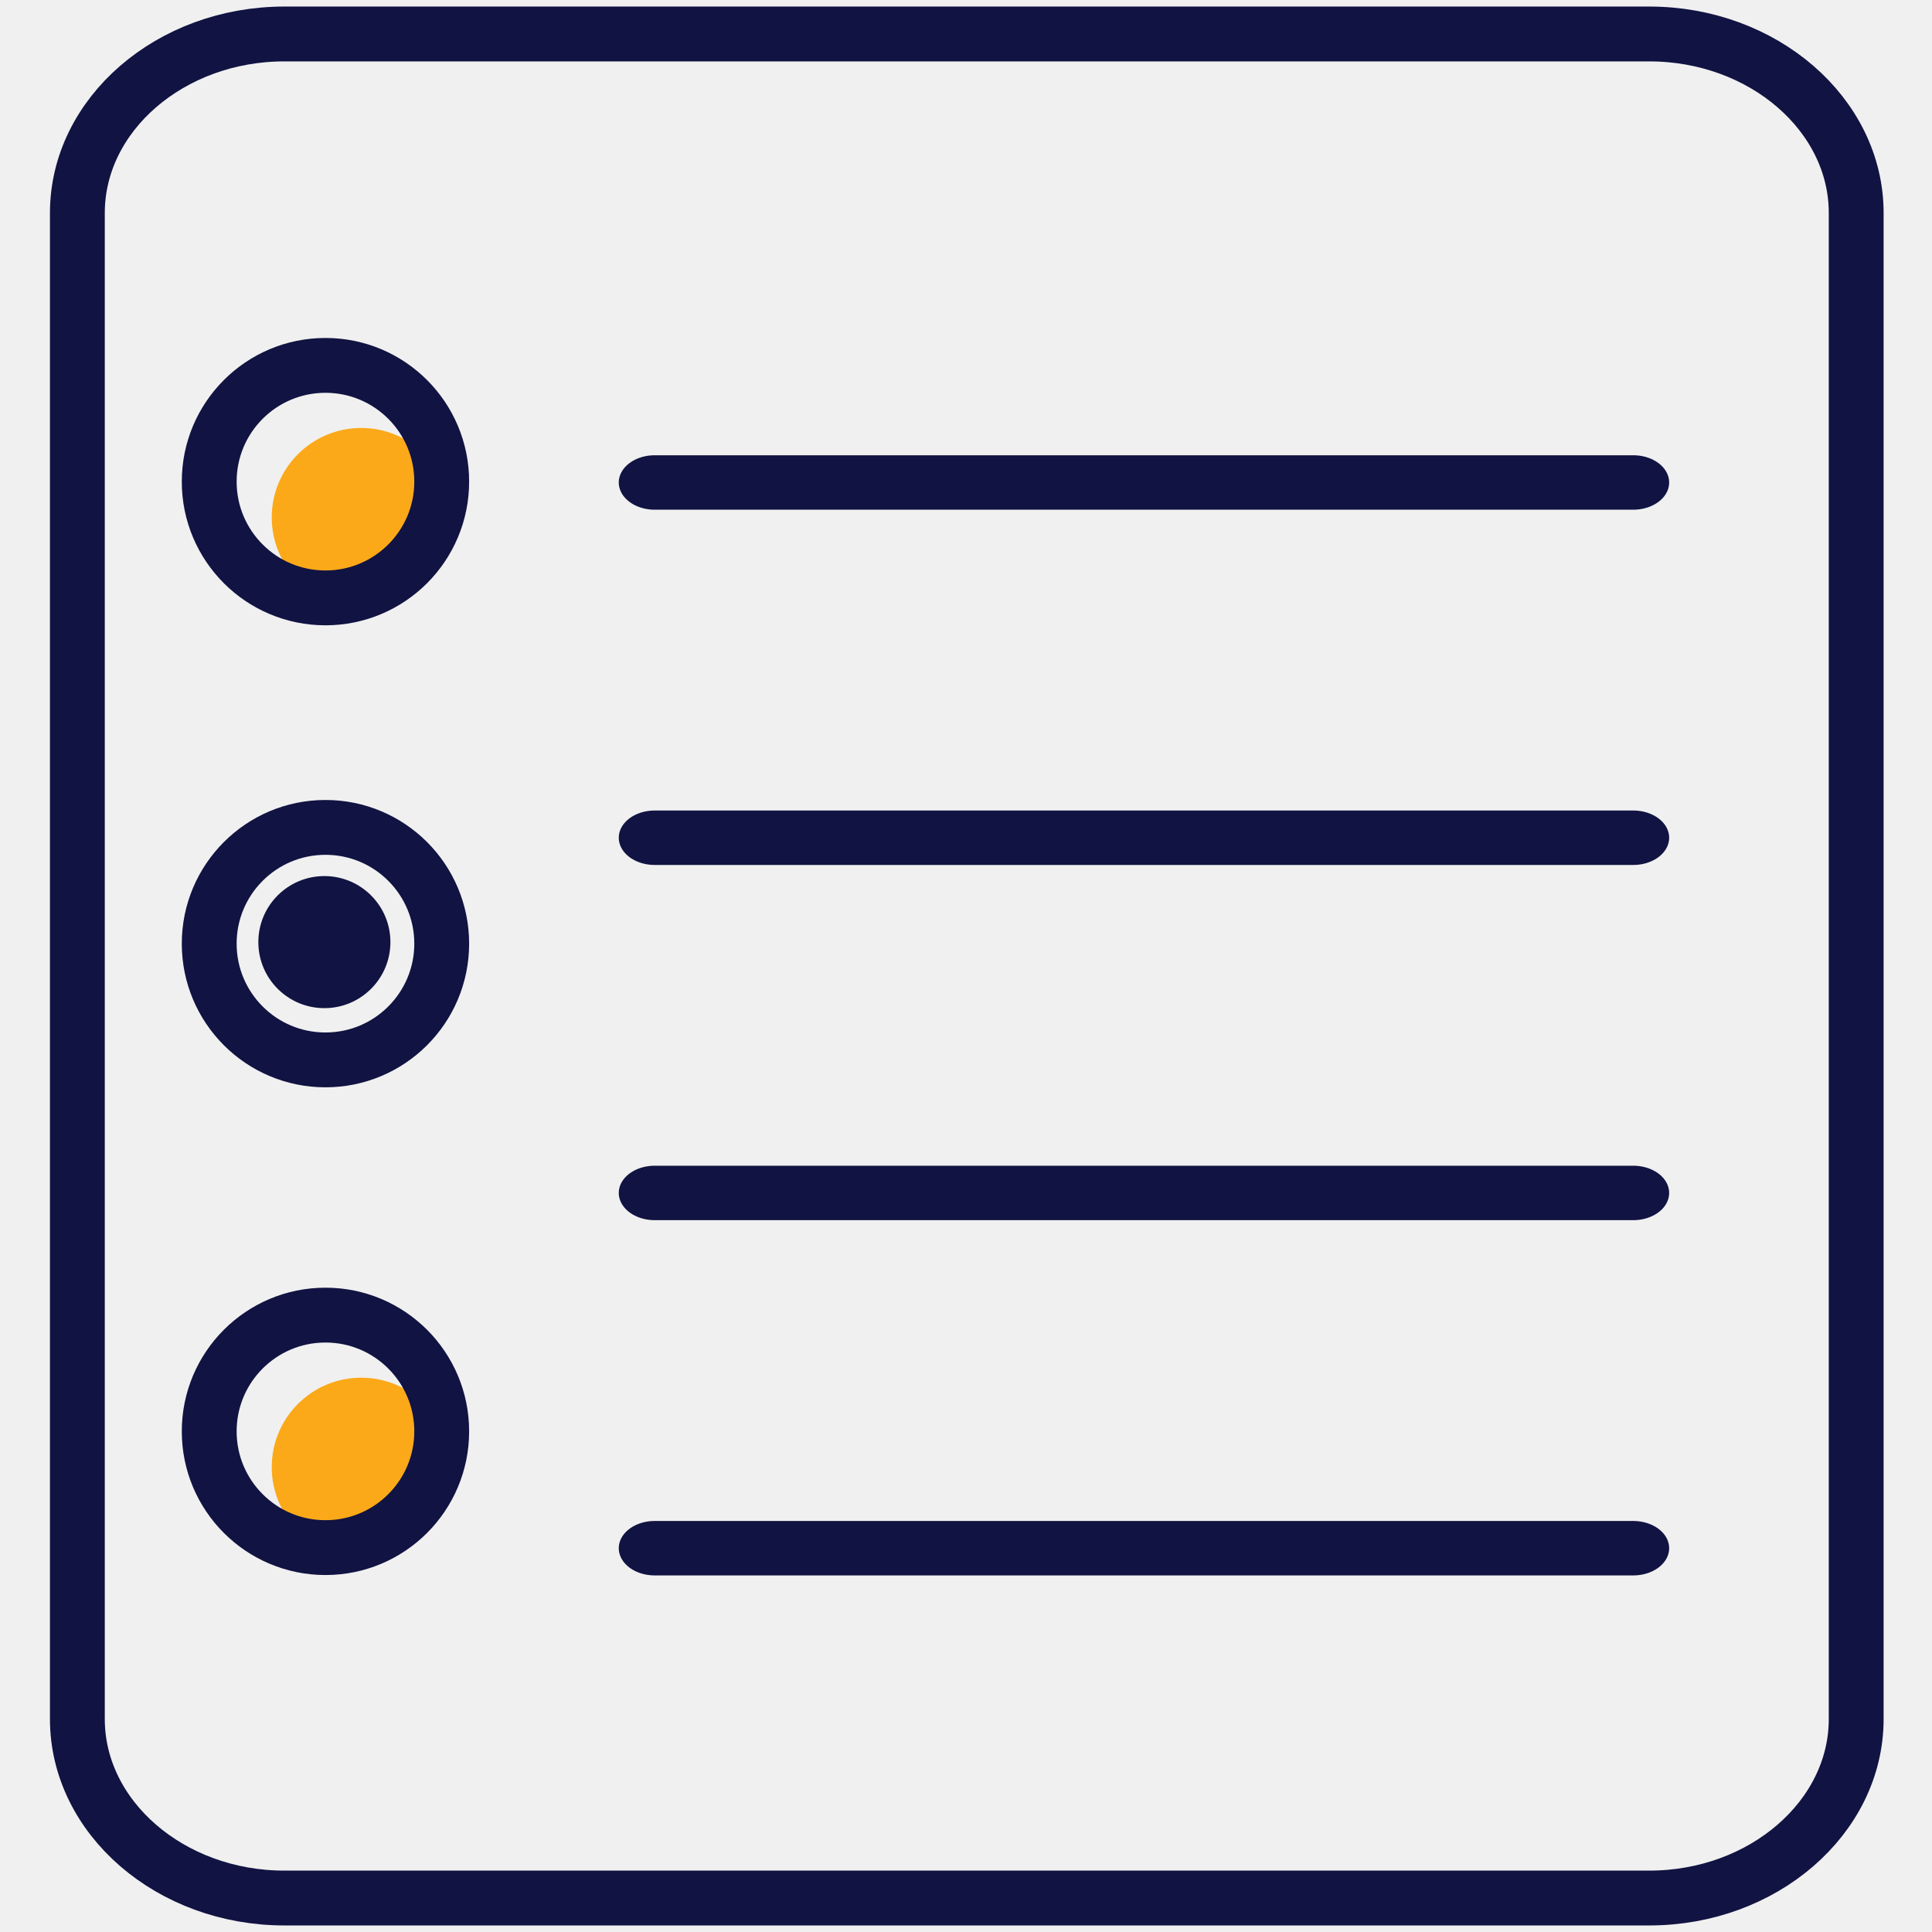
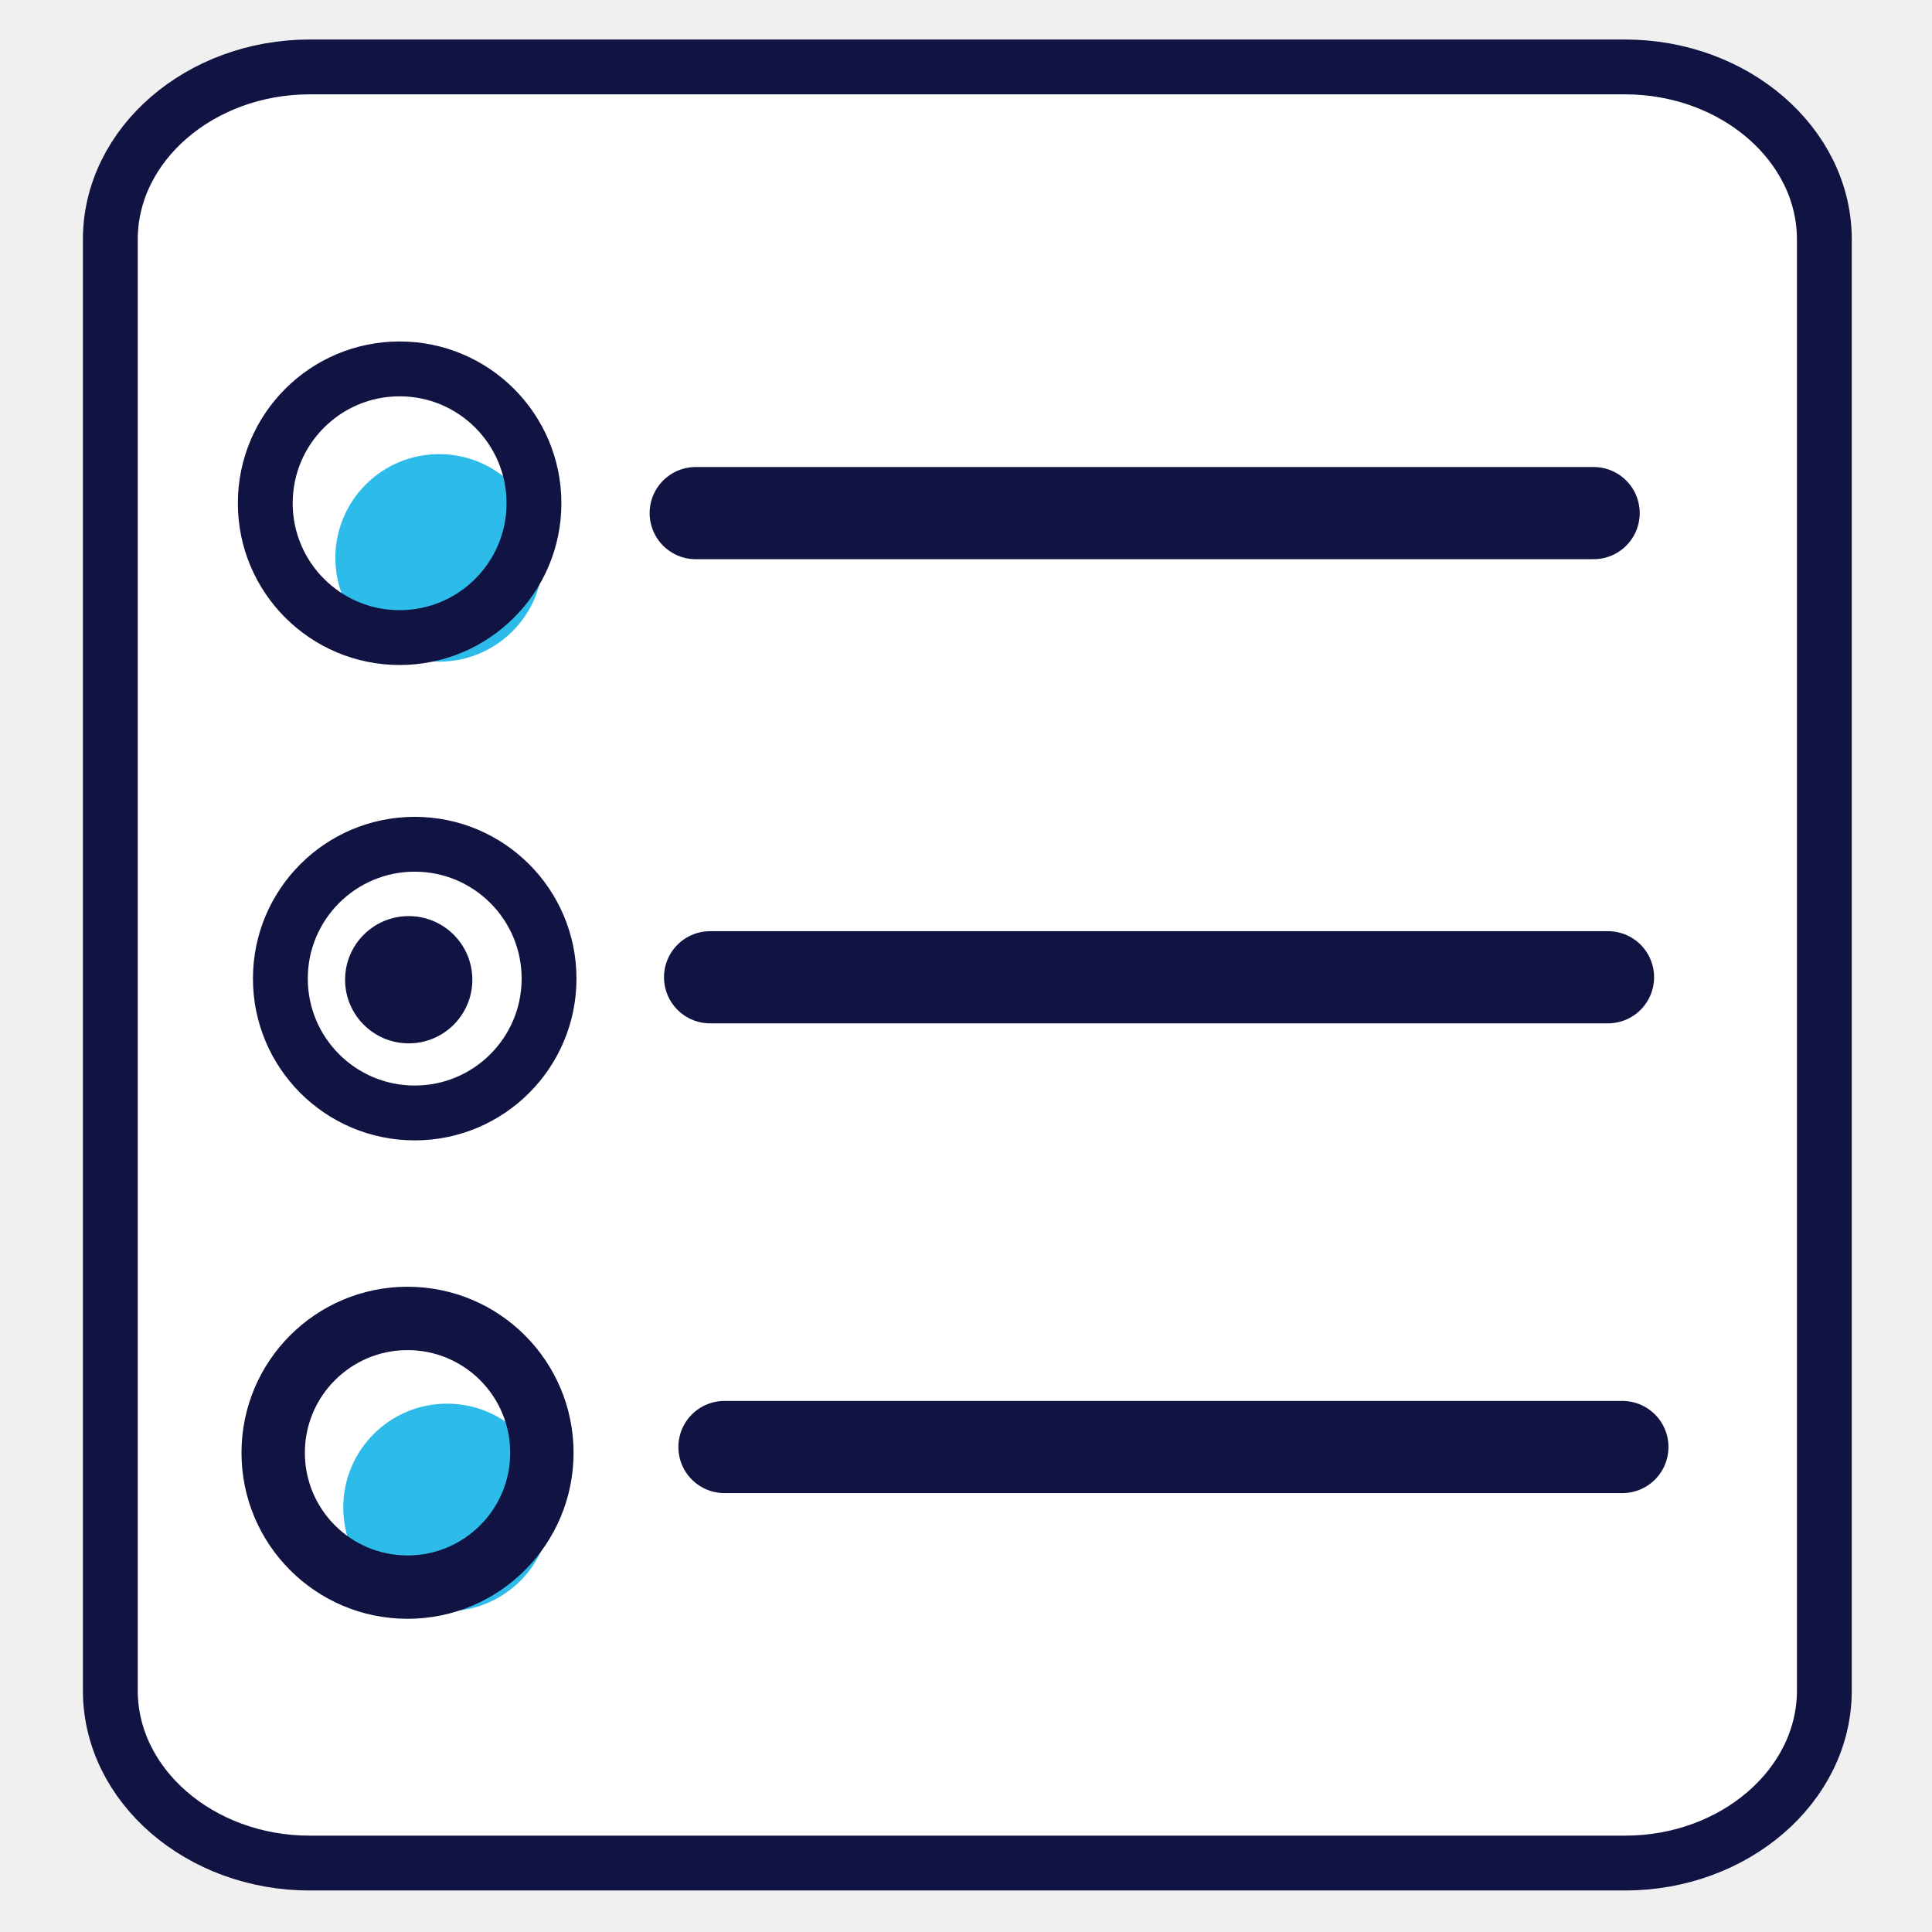
- <svg xmlns="http://www.w3.org/2000/svg" class="mc" version="1.1" viewBox="0 0 512 512" style="enable-background:new 0 0 512 512;" xml:space="preserve">
-   <defs id="defs68">
- 	
- 	
- 	
- 
- 		
- 		
- 		
- 		
- 		
- 		
- 		
- 		
- 		
- 		
- 		
- 		
- 		
- 		
- 		
- 		
- 		
- 	
- 		
- 		
- 		
- 		
- 	</defs>
-   <style type="text/css" id="style10">
- 	svg.mc .st0{opacity:0.6;fill:#FBA919;}
- 	svg.mc .st1{fill:#FBA919;}
- 	svg.mc .st2{fill:none;stroke:#111342;stroke-width:14.533;stroke-linecap:round;stroke-linejoin:round;stroke-miterlimit:10;}
- 	svg.mc .st3{fill:#FBA919;stroke:#111342;stroke-width:16.156;stroke-linecap:round;stroke-linejoin:round;stroke-miterlimit:10;}
- </style>
-   <circle style="stroke-width:1.305" class="st1" cx="95.724" cy="137.124" r="23.71" id="circle14" />
-   <circle style="fill:#111342;fill-opacity:1;stroke-width:0.963" class="st1" cx="85.964" cy="249.669" r="17.5" id="circle16" />
-   <circle style="stroke-width:1.305" class="st1" cx="95.724" cy="388.812" r="23.71" id="circle18" />
-   <path class="st2" d="m 20.503,455.565 c 0,26.091 24.671,47.432 54.832,47.432 h 361.743 c 30.162,0 54.832,-21.341 54.832,-47.432 V 56.435 c 0,-26.091 -24.671,-47.432 -54.832,-47.432 H 75.336 c -30.162,0 -54.832,21.341 -54.832,47.432 z" id="path30" />
-   <circle class="st2" cx="86.251" cy="127.638" r="30.808" id="circle38" />
-   <circle class="st2" cx="86.251" cy="250.076" r="30.808" id="circle40" />
-   <circle class="st2" cx="86.251" cy="379.325" r="30.808" id="circle42" />
-   <g transform="matrix(1.309884,0,0,0.9928277,-52.42791,1.929879)" id="g1103">
-     <line id="line44" y2="126.842" x2="370.456" y1="126.842" x1="172.478" class="st2" />
-     <line id="line46" y2="221.668" x2="370.456" y1="221.668" x1="172.478" class="st2" />
-     <line id="line48" y2="316.482" x2="370.456" y1="316.482" x1="172.478" class="st2" />
-     <line id="line50" y2="411.308" x2="370.456" y1="411.308" x1="172.478" class="st2" />
+ <svg xmlns="http://www.w3.org/2000/svg" viewBox="0 0 512 512">
+   <style>.C{stroke-linejoin:round}.D{stroke:#111342}.E{stroke-width:14.533}.F{stroke-miterlimit:10}</style>
+   <path d="M29.238 448.031c0 25.14 23.772 45.704 52.835 45.704h348.564c29.063 0 52.835-20.564 52.835-45.704V63.442c0-25.14-23.772-45.704-52.835-45.704H82.073c-29.063 0-52.835 20.564-52.835 45.704z" fill="#fff" class="C D E F" />
+   <circle r="27.5" cy="147.846" cx="116.373" fill="#2dbce9" />
+   <circle r="16.862" cy="259.637" cx="108.314" fill="#111342" />
+   <g class="D C">
+     <g fill="none" class="E">
+       <circle r="35.603" cy="133.363" cx="105.903" />
+       <circle r="35.603" cy="259.341" cx="109.903" />
+     </g>
+     <path d="M184.372 135.979h237.957M188.181 258.982h237.957M191.99 383.475h237.957" fill="none" stroke-width="24.425" stroke-linecap="round" class="F" />
  </g>
+   <circle cx="118.47" cy="399.483" r="27.5" fill="#2dbce9" />
+   <circle cx="108" cy="385" r="35.603" fill="none" stroke-width="16.794" class="C D" />
</svg>
